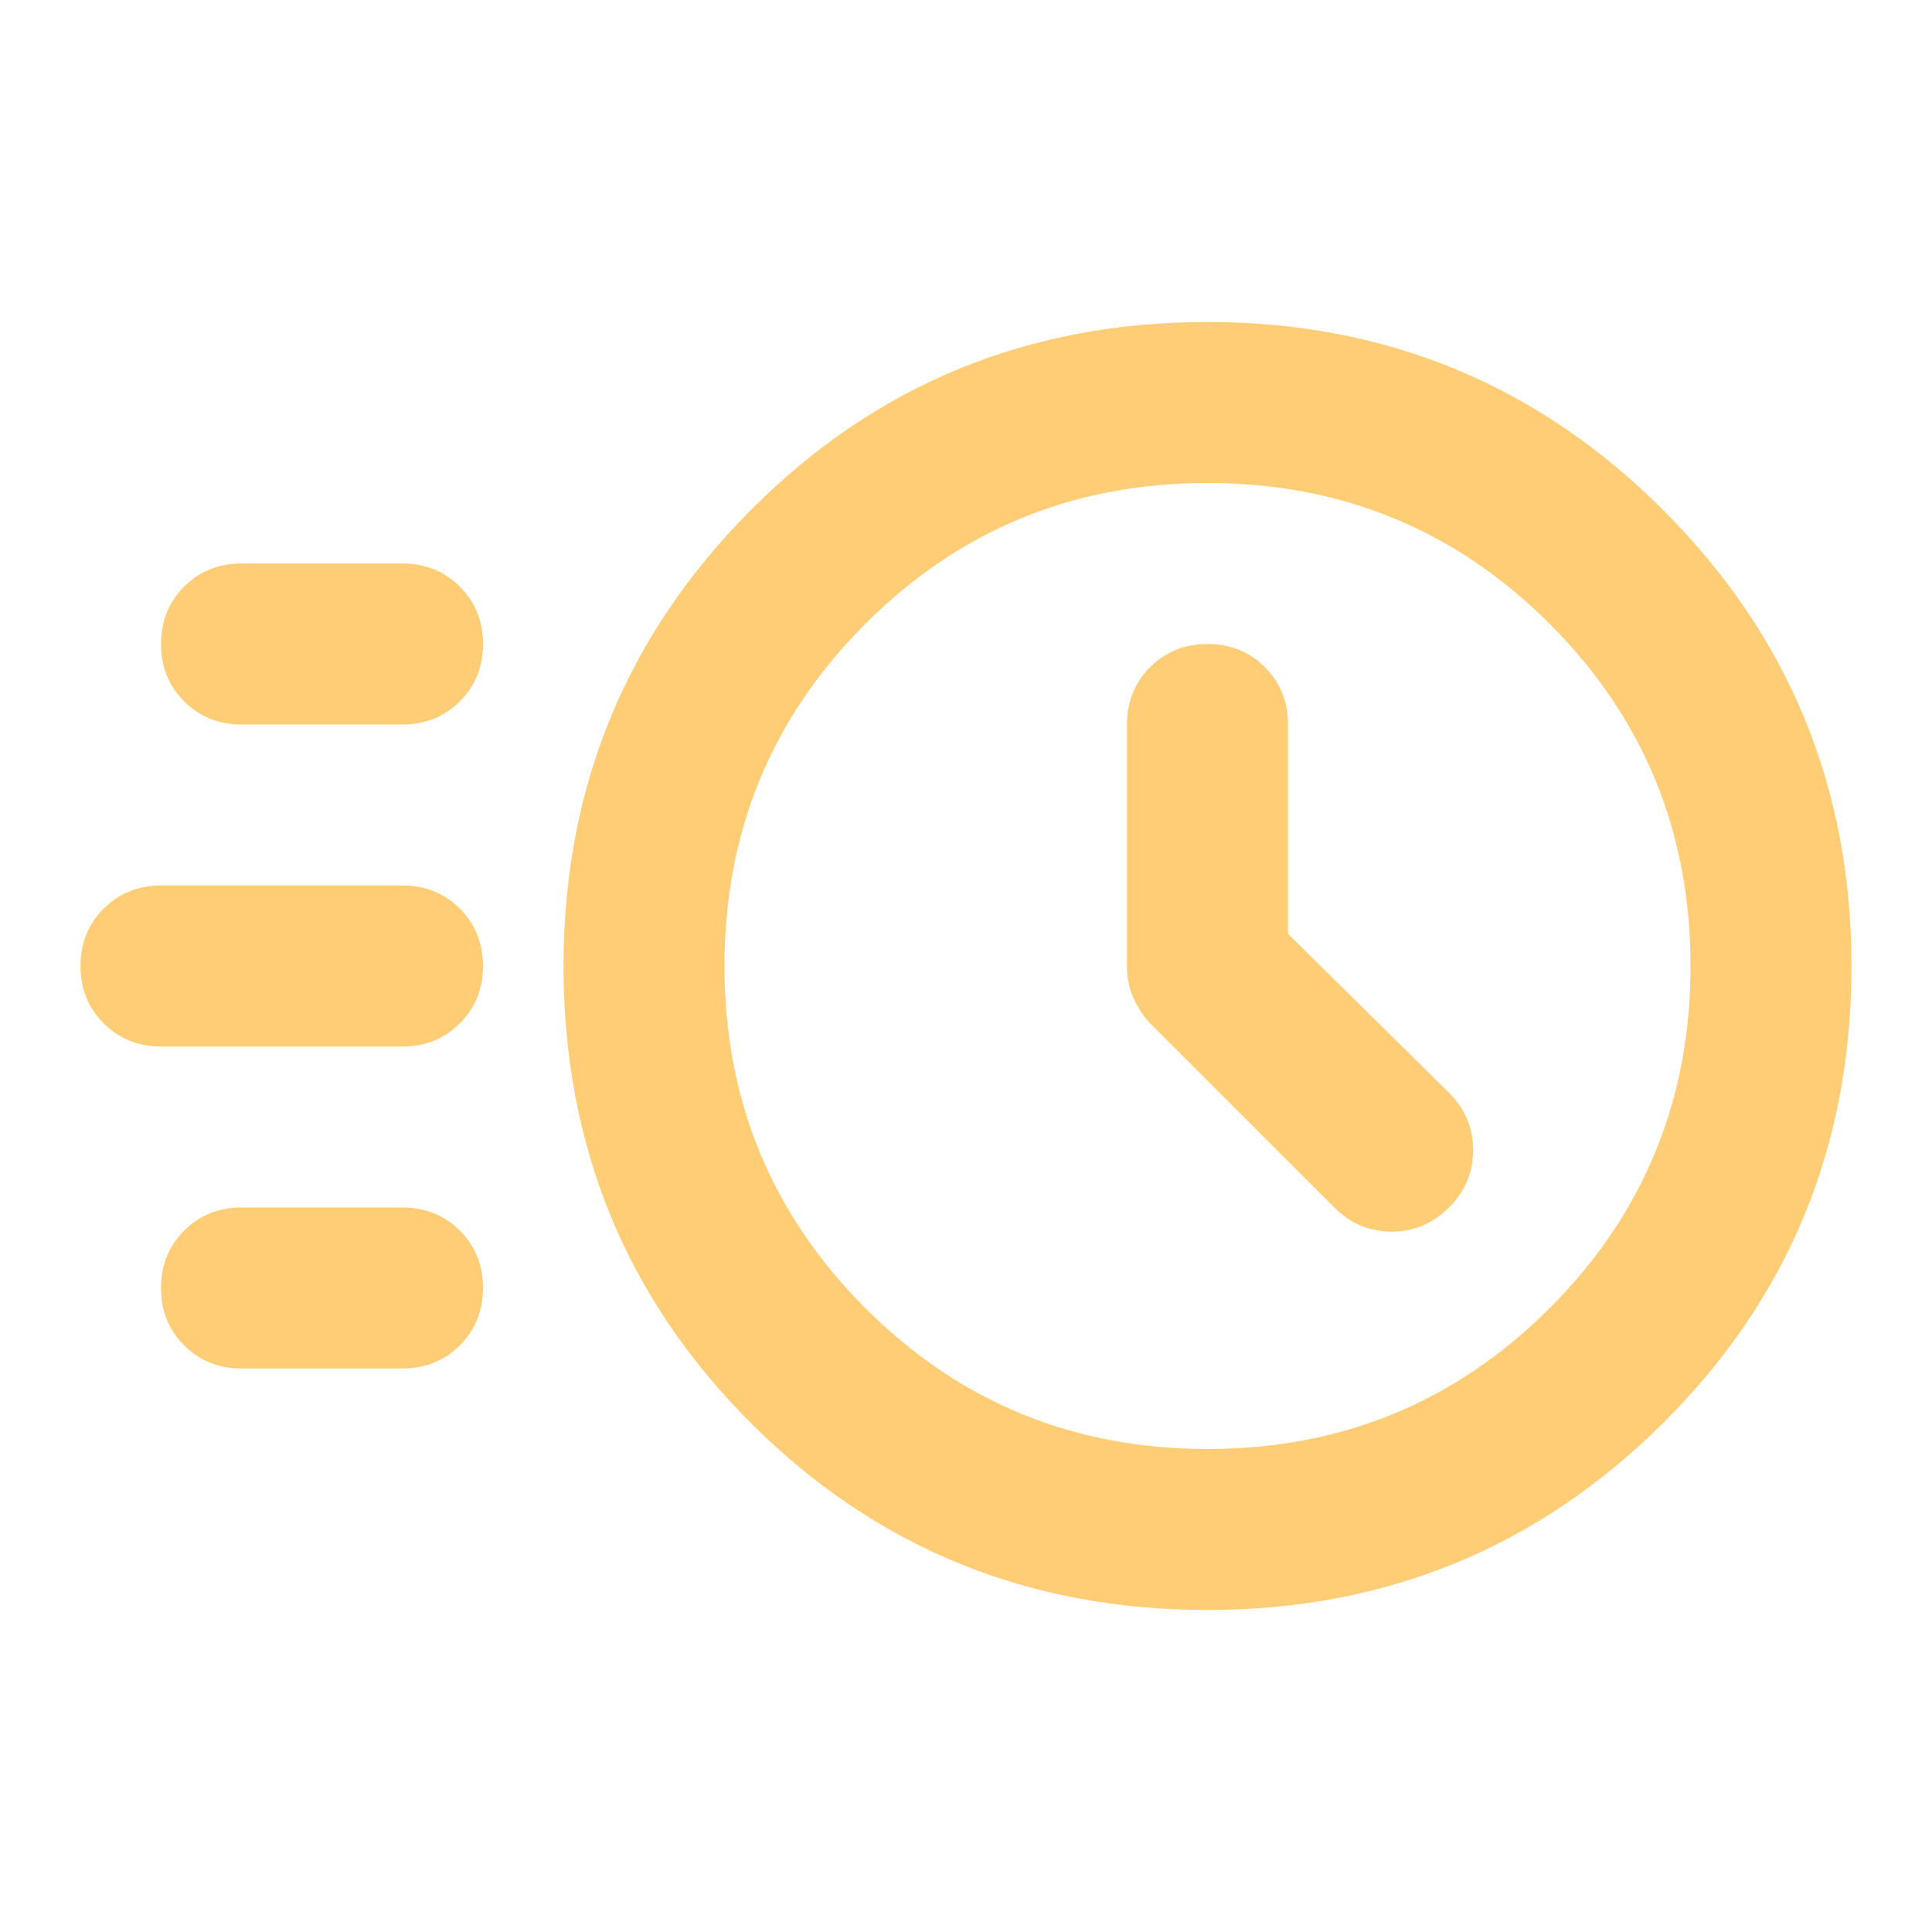
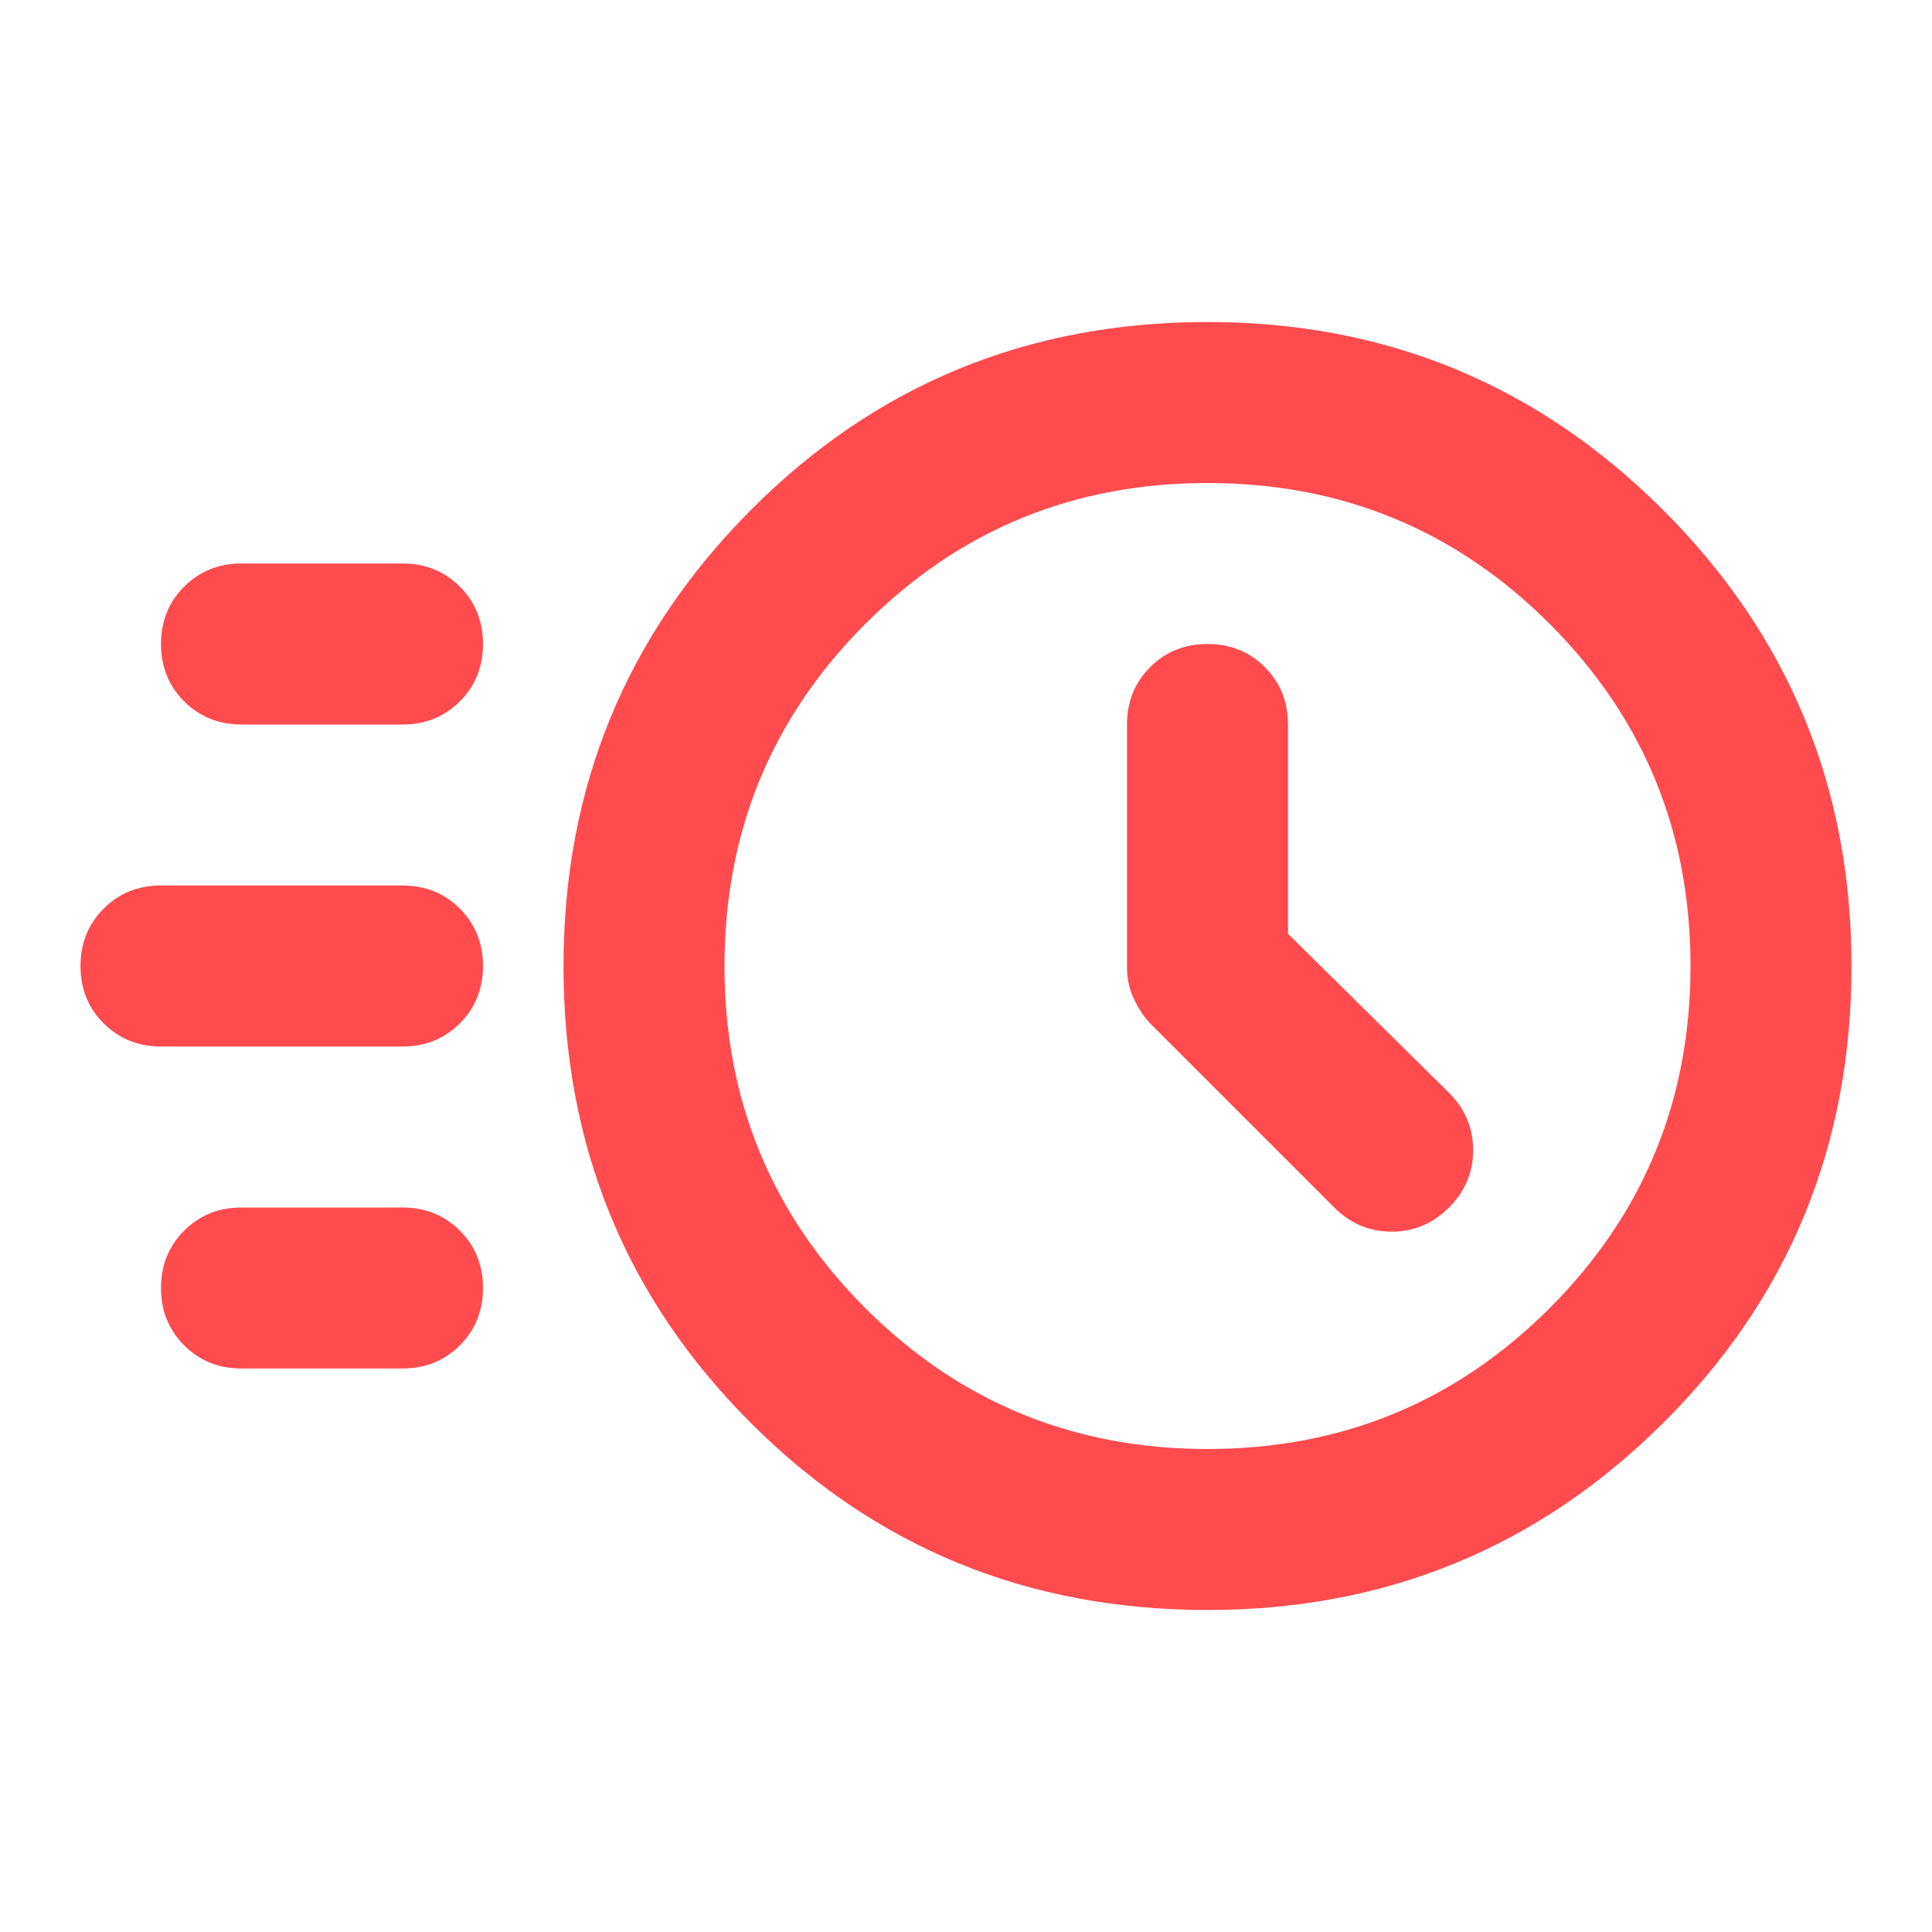
<svg xmlns="http://www.w3.org/2000/svg" width="42" height="42" viewBox="0 0 42 42" fill="none">
  <g id="acute">
    <mask id="mask0_23711_37246" style="mask-type:alpha" maskUnits="userSpaceOnUse" x="0" y="0" width="42" height="42">
-       <rect id="Bounding box" width="42" height="42" fill="#1f4638" />
+       <rect id="Bounding box" width="42" height="42" fill="#ff4b4e" />
    </mask>
    <g mask="url(#mask0_23711_37246)">
-       <path id="acute_2" d="M26.25 35C22.342 35 19.031 33.644 16.319 30.931C13.606 28.219 12.25 24.908 12.25 21C12.25 17.121 13.606 13.818 16.319 11.091C19.031 8.364 22.342 7 26.25 7C30.129 7 33.432 8.364 36.159 11.091C38.886 13.818 40.25 17.121 40.25 21C40.25 24.908 38.886 28.219 36.159 30.931C33.432 33.644 30.129 35 26.25 35ZM26.25 31.5C29.167 31.5 31.646 30.479 33.688 28.438C35.729 26.396 36.75 23.917 36.75 21C36.75 18.083 35.729 15.604 33.688 13.562C31.646 11.521 29.167 10.5 26.25 10.5C23.333 10.5 20.854 11.521 18.812 13.562C16.771 15.604 15.75 18.083 15.75 21C15.75 23.917 16.771 26.396 18.812 28.438C20.854 30.479 23.333 31.5 26.25 31.5ZM28 20.3V15.75C28 15.254 27.832 14.838 27.497 14.503C27.162 14.168 26.746 14 26.25 14C25.754 14 25.338 14.168 25.003 14.503C24.668 14.838 24.5 15.254 24.5 15.75V21.044C24.5 21.277 24.551 21.503 24.653 21.722C24.755 21.941 24.879 22.123 25.025 22.269L29.006 26.25C29.356 26.6 29.772 26.775 30.253 26.775C30.734 26.775 31.15 26.6 31.5 26.25C31.85 25.9 32.025 25.484 32.025 25.003C32.025 24.522 31.85 24.106 31.5 23.756L28 20.3ZM5.25 15.75C4.754 15.75 4.339 15.582 4.003 15.247C3.668 14.912 3.5 14.496 3.5 14C3.5 13.504 3.668 13.088 4.003 12.753C4.339 12.418 4.754 12.25 5.25 12.25H8.75C9.246 12.25 9.661 12.418 9.997 12.753C10.332 13.088 10.5 13.504 10.5 14C10.5 14.496 10.332 14.912 9.997 15.247C9.661 15.582 9.246 15.75 8.75 15.75H5.25ZM3.5 22.75C3.004 22.75 2.589 22.582 2.253 22.247C1.918 21.912 1.75 21.496 1.75 21C1.75 20.504 1.918 20.088 2.253 19.753C2.589 19.418 3.004 19.25 3.5 19.25H8.75C9.246 19.25 9.661 19.418 9.997 19.753C10.332 20.088 10.5 20.504 10.5 21C10.5 21.496 10.332 21.912 9.997 22.247C9.661 22.582 9.246 22.75 8.75 22.75H3.5ZM5.25 29.75C4.754 29.75 4.339 29.582 4.003 29.247C3.668 28.912 3.5 28.496 3.5 28C3.5 27.504 3.668 27.088 4.003 26.753C4.339 26.418 4.754 26.25 5.25 26.25H8.75C9.246 26.25 9.661 26.418 9.997 26.753C10.332 27.088 10.5 27.504 10.5 28C10.5 28.496 10.332 28.912 9.997 29.247C9.661 29.582 9.246 29.75 8.75 29.75H5.25Z" fill="#FFCD75" />
+       <path id="acute_2" d="M26.25 35C22.342 35 19.031 33.644 16.319 30.931C13.606 28.219 12.25 24.908 12.25 21C12.25 17.121 13.606 13.818 16.319 11.091C19.031 8.364 22.342 7 26.25 7C30.129 7 33.432 8.364 36.159 11.091C38.886 13.818 40.25 17.121 40.25 21C40.25 24.908 38.886 28.219 36.159 30.931C33.432 33.644 30.129 35 26.25 35ZM26.25 31.5C29.167 31.5 31.646 30.479 33.688 28.438C35.729 26.396 36.75 23.917 36.75 21C36.75 18.083 35.729 15.604 33.688 13.562C31.646 11.521 29.167 10.5 26.25 10.5C23.333 10.5 20.854 11.521 18.812 13.562C16.771 15.604 15.75 18.083 15.75 21C15.75 23.917 16.771 26.396 18.812 28.438C20.854 30.479 23.333 31.5 26.25 31.5ZM28 20.3V15.75C28 15.254 27.832 14.838 27.497 14.503C27.162 14.168 26.746 14 26.25 14C25.754 14 25.338 14.168 25.003 14.503C24.668 14.838 24.5 15.254 24.5 15.75V21.044C24.5 21.277 24.551 21.503 24.653 21.722C24.755 21.941 24.879 22.123 25.025 22.269L29.006 26.25C29.356 26.6 29.772 26.775 30.253 26.775C30.734 26.775 31.15 26.6 31.5 26.25C31.85 25.9 32.025 25.484 32.025 25.003C32.025 24.522 31.85 24.106 31.5 23.756L28 20.3ZM5.25 15.75C4.754 15.75 4.339 15.582 4.003 15.247C3.668 14.912 3.5 14.496 3.5 14C3.5 13.504 3.668 13.088 4.003 12.753C4.339 12.418 4.754 12.25 5.25 12.25H8.75C9.246 12.25 9.661 12.418 9.997 12.753C10.332 13.088 10.5 13.504 10.5 14C10.5 14.496 10.332 14.912 9.997 15.247C9.661 15.582 9.246 15.75 8.75 15.75H5.25ZM3.5 22.75C3.004 22.75 2.589 22.582 2.253 22.247C1.918 21.912 1.75 21.496 1.75 21C1.75 20.504 1.918 20.088 2.253 19.753C2.589 19.418 3.004 19.25 3.5 19.25H8.75C9.246 19.25 9.661 19.418 9.997 19.753C10.332 20.088 10.5 20.504 10.5 21C10.5 21.496 10.332 21.912 9.997 22.247C9.661 22.582 9.246 22.75 8.75 22.75H3.5ZM5.25 29.75C4.754 29.75 4.339 29.582 4.003 29.247C3.668 28.912 3.5 28.496 3.5 28C3.5 27.504 3.668 27.088 4.003 26.753C4.339 26.418 4.754 26.25 5.25 26.25H8.75C9.246 26.25 9.661 26.418 9.997 26.753C10.332 27.088 10.5 27.504 10.5 28C10.5 28.496 10.332 28.912 9.997 29.247C9.661 29.582 9.246 29.75 8.75 29.75H5.25Z" fill="#ff4b4e" />
    </g>
  </g>
</svg>
